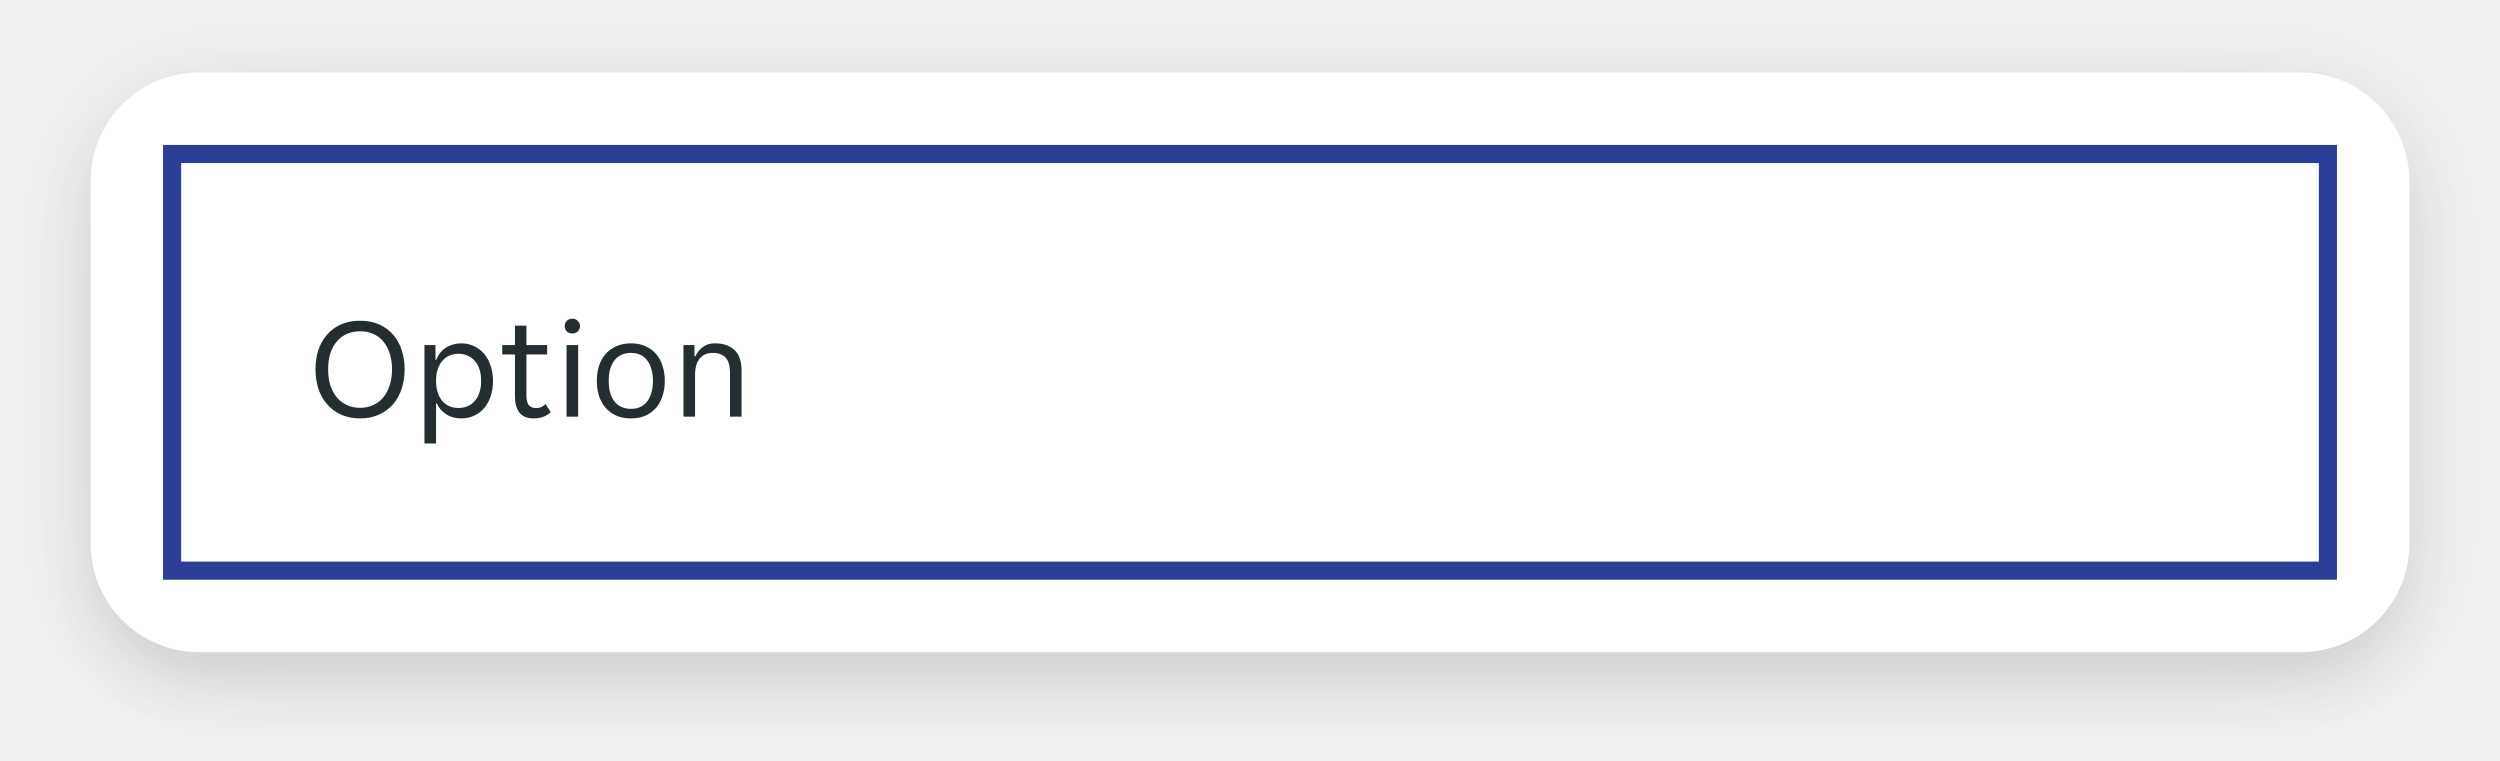
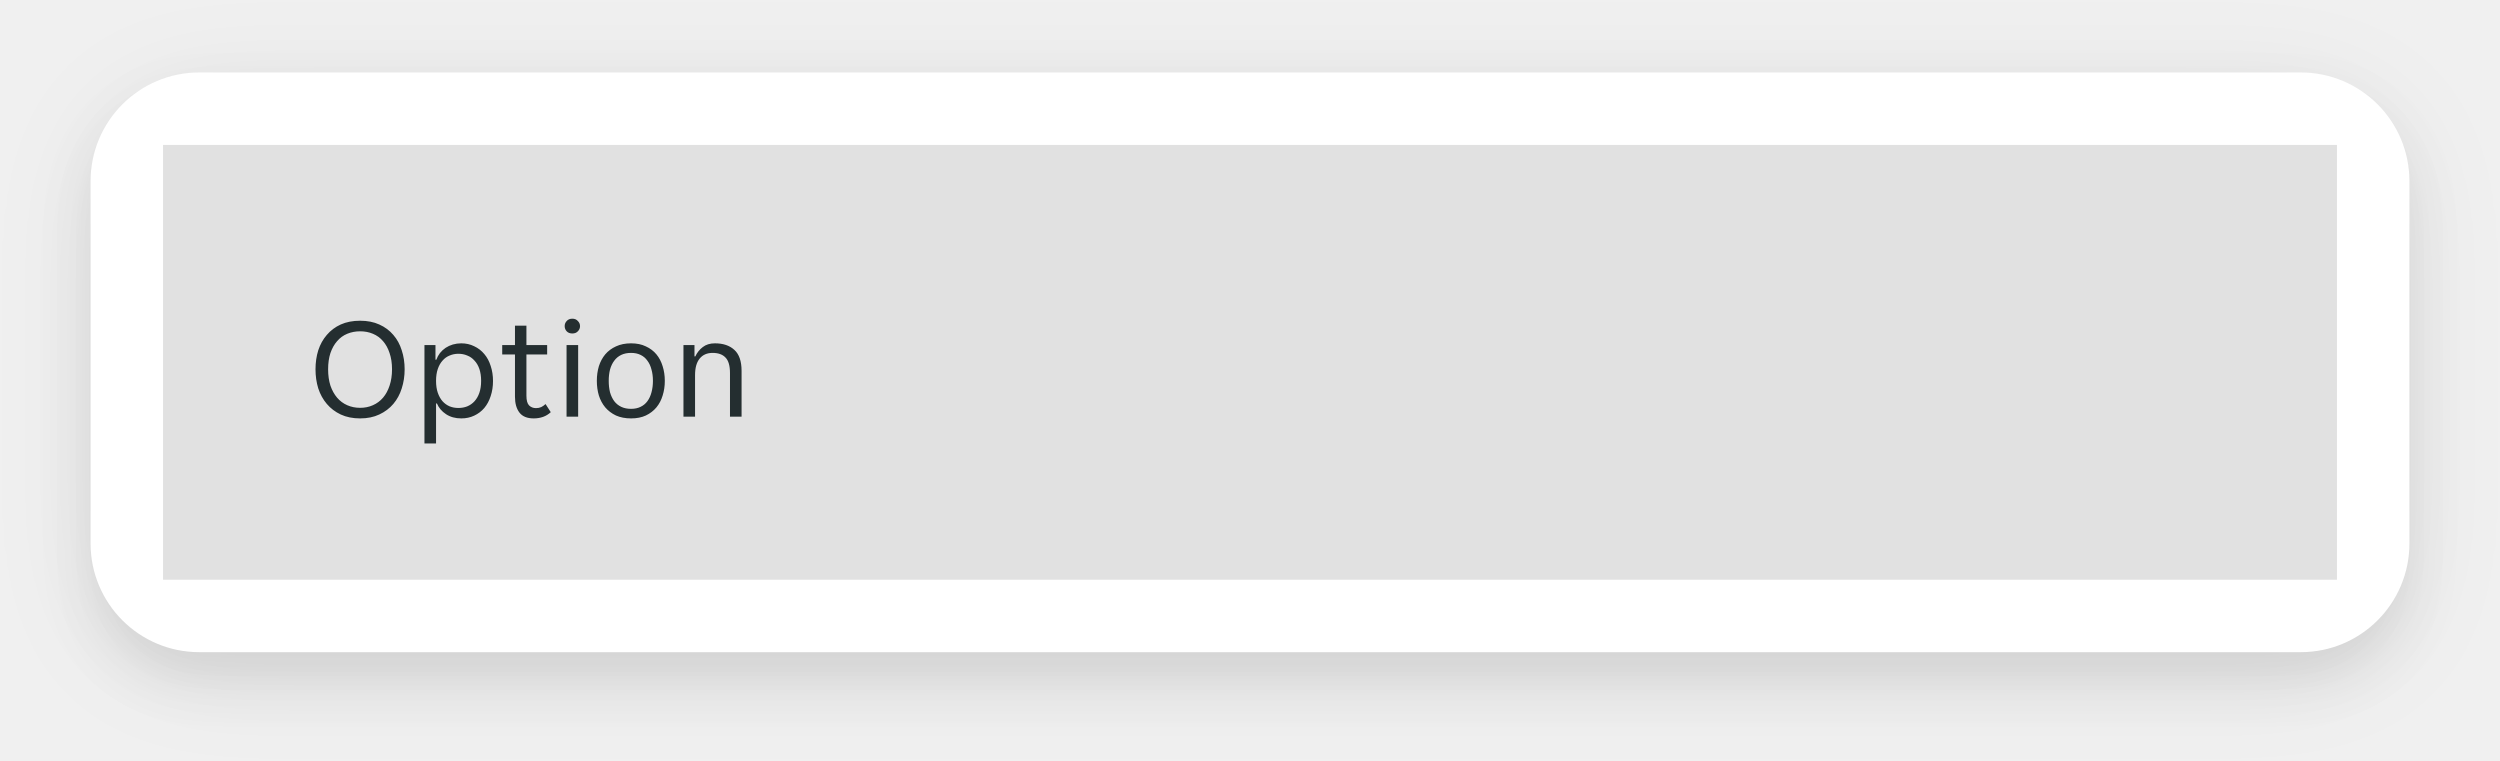
<svg xmlns="http://www.w3.org/2000/svg" width="276" height="84" viewBox="0 0 276 84" fill="none">
-   <g filter="url(#filter0_ddd_23549_40938)">
+   <g filter="url(#filter0_ddd_23549_40937)">
    <path d="M10 20C10 13.373 15.373 8 22 8H254C260.627 8 266 13.373 266 20V60C266 66.627 260.627 72 254 72H22C15.373 72 10 66.627 10 60V20Z" fill="white" />
-     <g clip-path="url(#clip0_23549_40938)">
-       <rect x="18" y="16" width="240" height="48" fill="white" fill-opacity="0.01" />
+     <g clip-path="url(#clip0_23549_40937)">
      <rect width="240" height="48" transform="translate(18 16)" fill="white" fill-opacity="0.01" />
+       <rect width="240" height="48" transform="translate(18 16)" fill="black" fill-opacity="0.12" />
      <path d="M39.76 46.192C38.949 46.192 38.235 46.048 37.616 45.76C37.008 45.472 36.496 45.083 36.08 44.592C35.664 44.101 35.349 43.531 35.136 42.88C34.933 42.219 34.832 41.515 34.832 40.768C34.832 40.021 34.933 39.323 35.136 38.672C35.349 38.021 35.664 37.456 36.08 36.976C36.496 36.485 37.008 36.101 37.616 35.824C38.235 35.547 38.949 35.408 39.76 35.408C40.56 35.408 41.264 35.547 41.872 35.824C42.491 36.101 43.008 36.485 43.424 36.976C43.84 37.456 44.149 38.021 44.352 38.672C44.565 39.323 44.672 40.021 44.672 40.768C44.672 41.515 44.565 42.219 44.352 42.88C44.149 43.531 43.84 44.101 43.424 44.592C43.008 45.083 42.491 45.472 41.872 45.76C41.264 46.048 40.56 46.192 39.76 46.192ZM39.76 45.024C40.272 45.024 40.741 44.928 41.168 44.736C41.605 44.544 41.979 44.267 42.288 43.904C42.597 43.541 42.837 43.099 43.008 42.576C43.189 42.043 43.28 41.44 43.28 40.768C43.28 40.096 43.189 39.499 43.008 38.976C42.837 38.453 42.597 38.016 42.288 37.664C41.979 37.301 41.605 37.029 41.168 36.848C40.741 36.667 40.272 36.576 39.76 36.576C39.248 36.576 38.773 36.667 38.336 36.848C37.899 37.029 37.525 37.301 37.216 37.664C36.907 38.016 36.661 38.453 36.48 38.976C36.309 39.499 36.224 40.096 36.224 40.768C36.224 41.44 36.309 42.043 36.48 42.576C36.661 43.099 36.907 43.541 37.216 43.904C37.525 44.267 37.899 44.544 38.336 44.736C38.773 44.928 39.248 45.024 39.76 45.024ZM46.86 38.096H48.076V39.712H48.172C48.268 39.445 48.401 39.2 48.572 38.976C48.753 38.752 48.961 38.56 49.196 38.4C49.441 38.24 49.708 38.117 49.996 38.032C50.295 37.947 50.604 37.904 50.924 37.904C51.447 37.904 51.921 38.011 52.348 38.224C52.785 38.427 53.159 38.715 53.468 39.088C53.777 39.451 54.012 39.888 54.172 40.4C54.343 40.912 54.428 41.467 54.428 42.064C54.428 42.661 54.343 43.216 54.172 43.728C54.012 44.229 53.777 44.667 53.468 45.04C53.159 45.403 52.785 45.685 52.348 45.888C51.921 46.091 51.447 46.192 50.924 46.192C50.273 46.192 49.713 46.037 49.244 45.728C48.775 45.419 48.439 45.024 48.236 44.544H48.14V48.96H46.86V38.096ZM50.604 45.04C50.956 45.04 51.281 44.981 51.58 44.864C51.889 44.736 52.156 44.549 52.38 44.304C52.615 44.048 52.796 43.733 52.924 43.36C53.052 42.987 53.116 42.549 53.116 42.048C53.116 41.547 53.052 41.109 52.924 40.736C52.796 40.363 52.615 40.053 52.38 39.808C52.156 39.552 51.889 39.365 51.58 39.248C51.281 39.12 50.956 39.056 50.604 39.056C50.263 39.056 49.943 39.12 49.644 39.248C49.345 39.365 49.084 39.552 48.86 39.808C48.636 40.053 48.46 40.363 48.332 40.736C48.204 41.109 48.14 41.547 48.14 42.048C48.14 42.549 48.204 42.987 48.332 43.36C48.46 43.733 48.636 44.048 48.86 44.304C49.084 44.549 49.345 44.736 49.644 44.864C49.943 44.981 50.263 45.04 50.604 45.04ZM58.917 46.192C58.202 46.192 57.68 45.979 57.349 45.552C57.018 45.125 56.853 44.539 56.853 43.792V39.136H55.445V38.096H56.853V35.952H58.117V38.096H60.405V39.136H58.117V43.68C58.117 44.192 58.213 44.549 58.405 44.752C58.608 44.955 58.864 45.056 59.173 45.056C59.386 45.056 59.578 45.019 59.749 44.944C59.92 44.859 60.08 44.747 60.229 44.608L60.805 45.504C60.314 45.963 59.685 46.192 58.917 46.192ZM64.035 36C64.035 36.224 63.956 36.416 63.795 36.576C63.646 36.736 63.444 36.816 63.188 36.816C62.921 36.816 62.713 36.736 62.563 36.576C62.414 36.416 62.34 36.224 62.34 36C62.34 35.787 62.414 35.6 62.563 35.44C62.713 35.269 62.921 35.184 63.188 35.184C63.444 35.184 63.646 35.269 63.795 35.44C63.956 35.6 64.035 35.787 64.035 36ZM62.547 38.096H63.828V46H62.547V38.096ZM69.668 46.192C69.038 46.192 68.484 46.085 68.004 45.872C67.534 45.648 67.139 45.349 66.82 44.976C66.51 44.603 66.275 44.165 66.115 43.664C65.966 43.163 65.891 42.624 65.891 42.048C65.891 41.472 65.966 40.933 66.115 40.432C66.275 39.931 66.51 39.493 66.82 39.12C67.139 38.747 67.534 38.453 68.004 38.24C68.484 38.016 69.038 37.904 69.668 37.904C70.297 37.904 70.841 38.016 71.299 38.24C71.769 38.453 72.158 38.747 72.468 39.12C72.777 39.493 73.006 39.931 73.156 40.432C73.316 40.933 73.395 41.472 73.395 42.048C73.395 42.624 73.316 43.163 73.156 43.664C73.006 44.165 72.777 44.603 72.468 44.976C72.158 45.349 71.769 45.648 71.299 45.872C70.841 46.085 70.297 46.192 69.668 46.192ZM67.204 42.048C67.204 42.507 67.251 42.928 67.347 43.312C67.454 43.685 67.609 44.011 67.811 44.288C68.014 44.555 68.27 44.763 68.579 44.912C68.889 45.061 69.251 45.136 69.668 45.136C70.073 45.136 70.425 45.061 70.724 44.912C71.033 44.763 71.284 44.555 71.475 44.288C71.678 44.011 71.828 43.685 71.924 43.312C72.03 42.928 72.084 42.507 72.084 42.048C72.084 41.589 72.03 41.173 71.924 40.8C71.828 40.416 71.678 40.091 71.475 39.824C71.284 39.547 71.033 39.333 70.724 39.184C70.425 39.035 70.073 38.96 69.668 38.96C69.251 38.96 68.889 39.035 68.579 39.184C68.27 39.333 68.014 39.547 67.811 39.824C67.609 40.091 67.454 40.416 67.347 40.8C67.251 41.173 67.204 41.589 67.204 42.048ZM75.454 38.096H76.67V39.344H76.766C76.958 38.928 77.23 38.587 77.582 38.32C77.934 38.043 78.382 37.904 78.926 37.904C79.832 37.904 80.547 38.144 81.07 38.624C81.603 39.104 81.87 39.877 81.87 40.944V46H80.59V41.184C80.59 40.373 80.424 39.803 80.094 39.472C79.774 39.131 79.299 38.96 78.67 38.96C78.062 38.96 77.587 39.168 77.246 39.584C76.904 40 76.734 40.608 76.734 41.408V46H75.454V38.096Z" fill="#242E30" />
    </g>
-     <rect x="19" y="17" width="238" height="46" stroke="#2B3E97" stroke-width="2" />
  </g>
  <defs>
-     <filter id="filter0_ddd_23549_40938" x="0" y="0" width="276" height="84" filterUnits="userSpaceOnUse" color-interpolation-filters="sRGB">
+     <filter id="filter0_ddd_23549_40937" x="0" y="0" width="276" height="84" filterUnits="userSpaceOnUse" color-interpolation-filters="sRGB">
      <feFlood flood-opacity="0" result="BackgroundImageFix" />
      <feColorMatrix in="SourceAlpha" type="matrix" values="0 0 0 0 0 0 0 0 0 0 0 0 0 0 0 0 0 0 127 0" result="hardAlpha" />
      <feOffset dy="3" />
      <feGaussianBlur stdDeviation="3" />
      <feColorMatrix type="matrix" values="0 0 0 0 0 0 0 0 0 0 0 0 0 0 0 0 0 0 0.06 0" />
-       <feBlend mode="normal" in2="BackgroundImageFix" result="effect1_dropShadow_23549_40938" />
+       <feBlend mode="normal" in2="BackgroundImageFix" result="effect1_dropShadow_23549_40937" />
      <feColorMatrix in="SourceAlpha" type="matrix" values="0 0 0 0 0 0 0 0 0 0 0 0 0 0 0 0 0 0 127 0" result="hardAlpha" />
-       <feMorphology radius="2" operator="erode" in="SourceAlpha" result="effect2_dropShadow_23549_40938" />
+       <feMorphology radius="2" operator="erode" in="SourceAlpha" result="effect2_dropShadow_23549_40937" />
      <feOffset dy="2" />
      <feGaussianBlur stdDeviation="6" />
      <feColorMatrix type="matrix" values="0 0 0 0 0 0 0 0 0 0 0 0 0 0 0 0 0 0 0.08 0" />
-       <feBlend mode="normal" in2="effect1_dropShadow_23549_40938" result="effect2_dropShadow_23549_40938" />
+       <feBlend mode="normal" in2="effect1_dropShadow_23549_40937" result="effect2_dropShadow_23549_40937" />
      <feColorMatrix in="SourceAlpha" type="matrix" values="0 0 0 0 0 0 0 0 0 0 0 0 0 0 0 0 0 0 127 0" result="hardAlpha" />
      <feOffset dy="4" />
      <feGaussianBlur stdDeviation="3" />
      <feColorMatrix type="matrix" values="0 0 0 0 0 0 0 0 0 0 0 0 0 0 0 0 0 0 0.02 0" />
-       <feBlend mode="normal" in2="effect2_dropShadow_23549_40938" result="effect3_dropShadow_23549_40938" />
-       <feBlend mode="normal" in="SourceGraphic" in2="effect3_dropShadow_23549_40938" result="shape" />
+       <feBlend mode="normal" in2="effect2_dropShadow_23549_40937" result="effect3_dropShadow_23549_40937" />
+       <feBlend mode="normal" in="SourceGraphic" in2="effect3_dropShadow_23549_40937" result="shape" />
    </filter>
-     <clipPath id="clip0_23549_40938">
-       <rect x="18" y="16" width="240" height="48" fill="white" />
+     <clipPath id="clip0_23549_40937">
+       <rect width="240" height="48" fill="white" transform="translate(18 16)" />
    </clipPath>
  </defs>
</svg>
